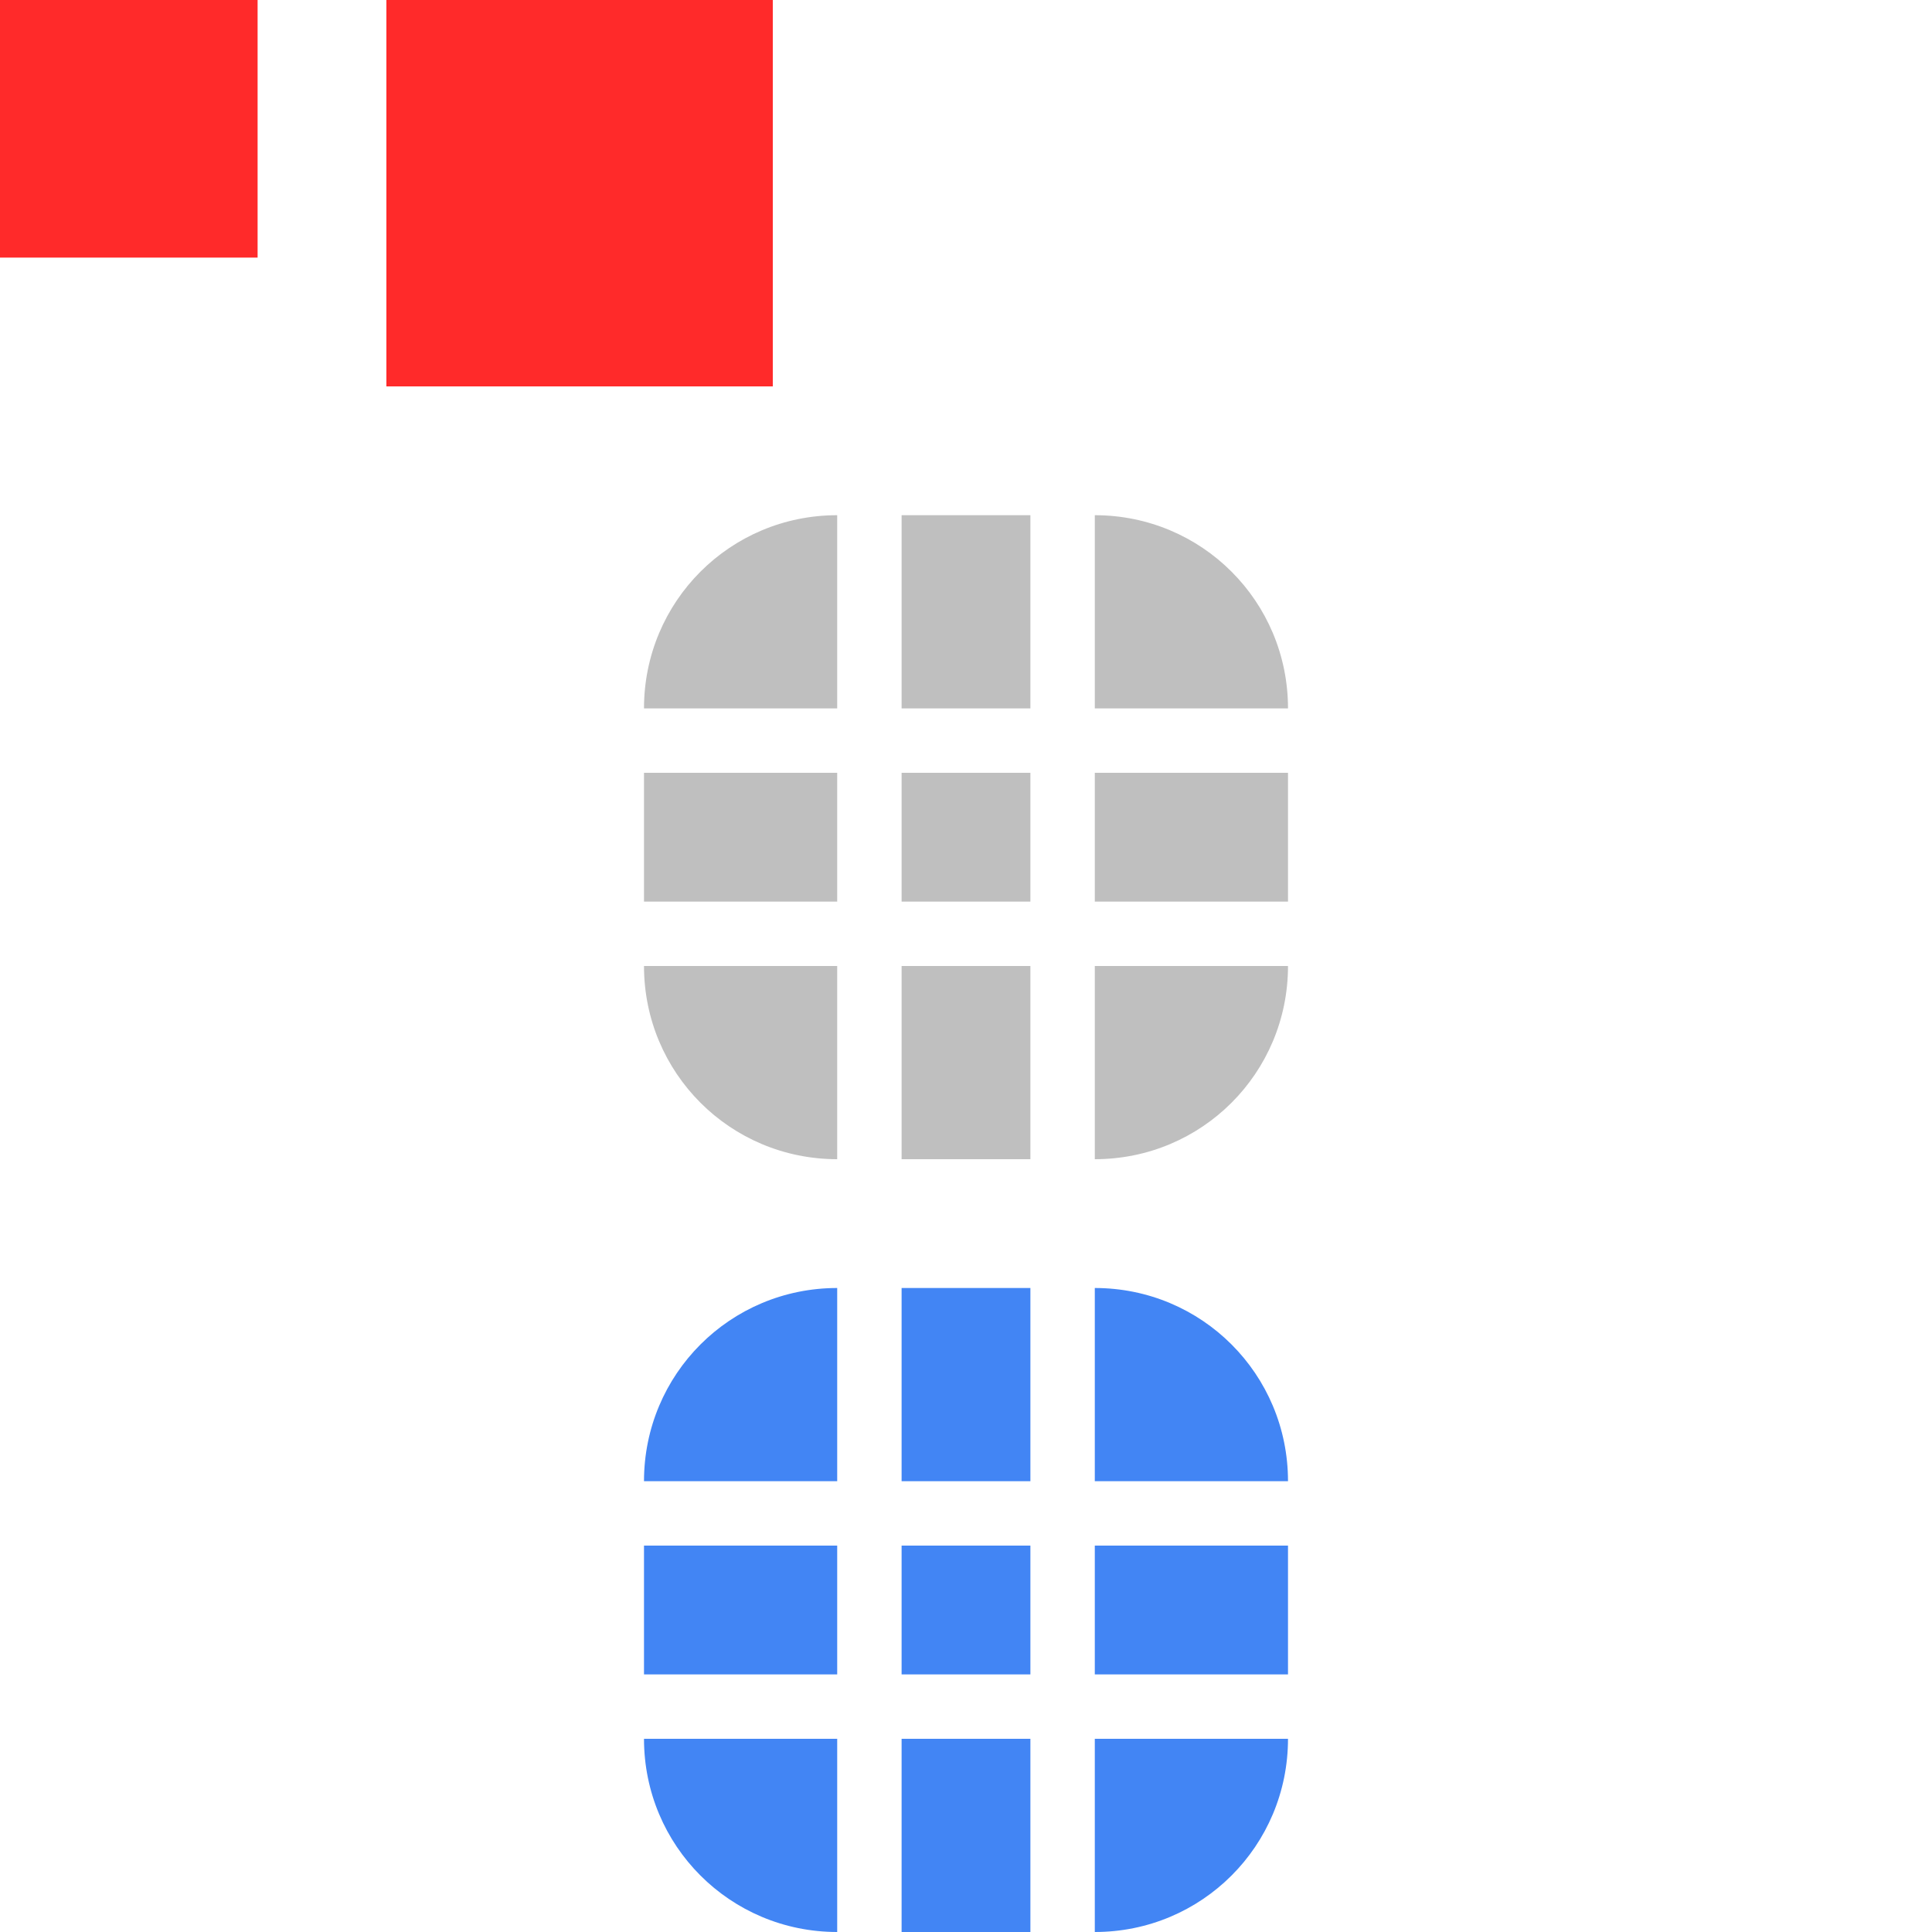
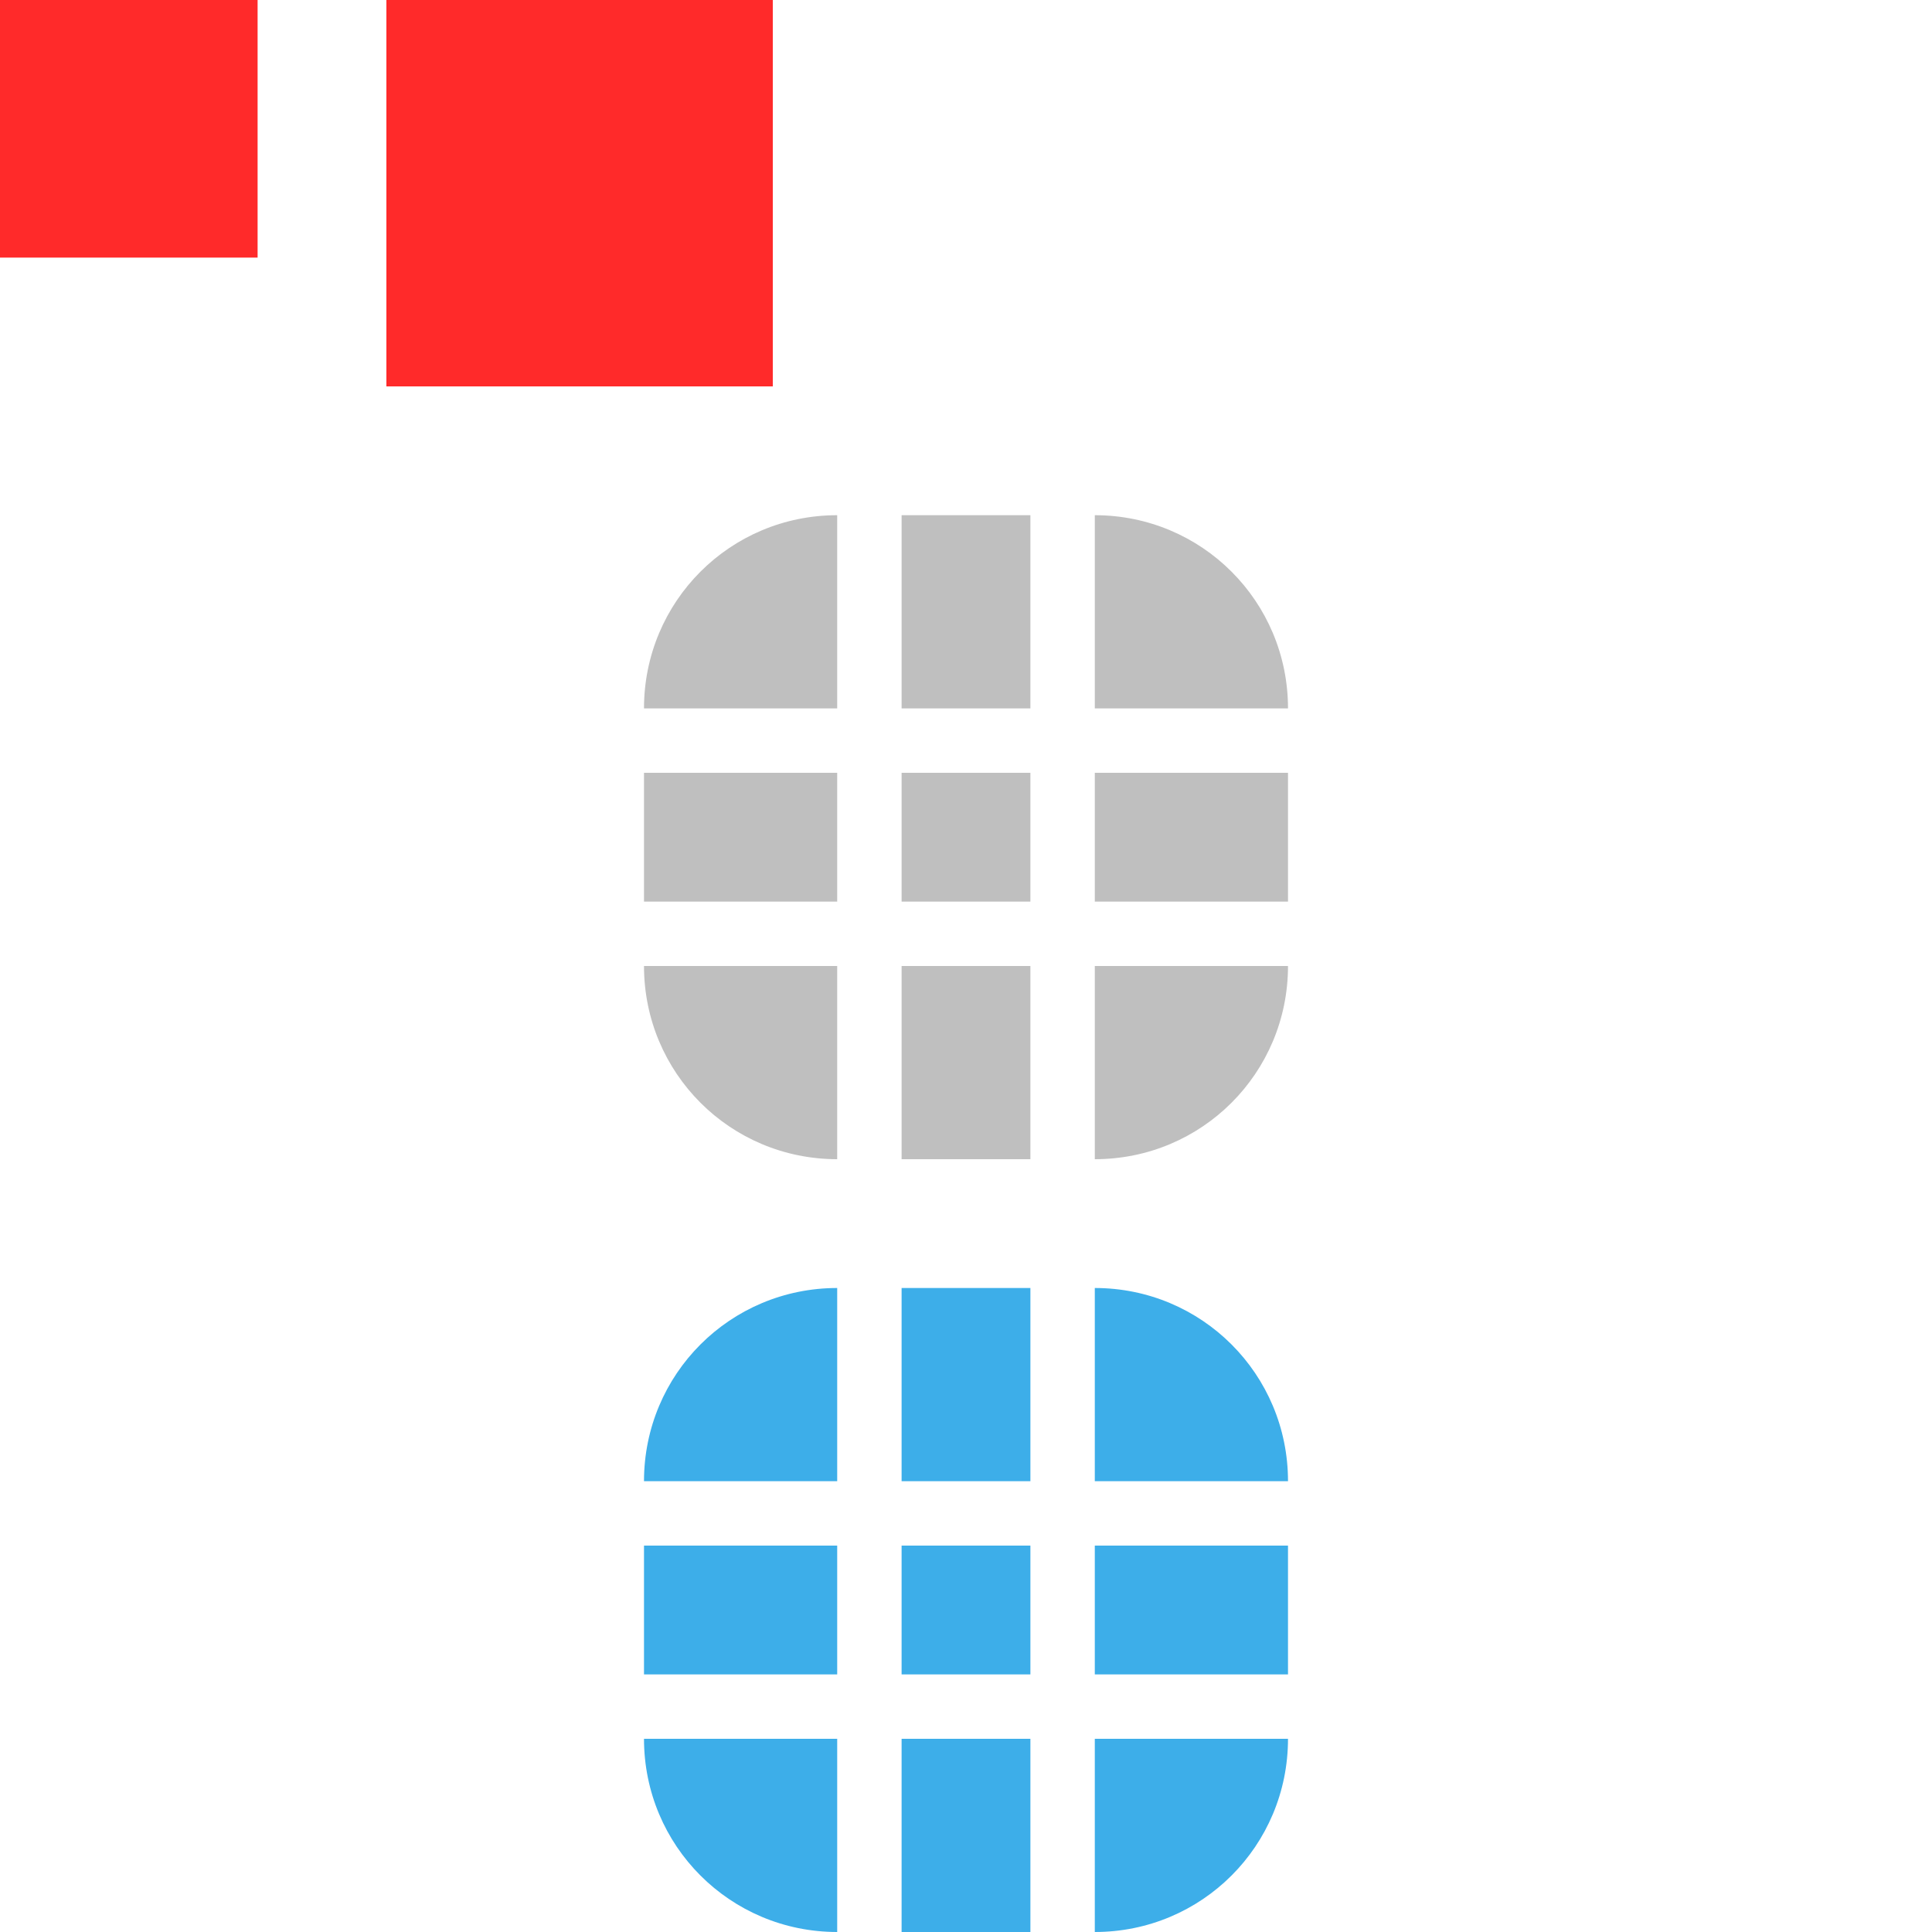
<svg xmlns="http://www.w3.org/2000/svg" width="30" height="30" version="1.1" viewBox="0 0 30 30" id="svg31">
  <defs id="defs3">
    <style id="current-color-scheme" type="text/css">.ColorScheme-Text {
        color:#31363b;
        stop-color:#31363b;
      }
      .ColorScheme-Background {
        color:#eff0f1;
        stop-color:#eff0f1;
      }
      .ColorScheme-Highlight {
        color:#3daee9;
        stop-color:#3daee9;
      }
      .ColorScheme-ViewText {
        color:#31363b;
        stop-color:#31363b;
      }
      .ColorScheme-ViewBackground {
        color:#fcfcfc;
        stop-color:#fcfcfc;
      }
      .ColorScheme-ViewHover {
        color:#93cee9;
        stop-color:#93cee9;
      }
      .ColorScheme-ViewFocus{
        color:#3daee9;
        stop-color:#3daee9;
      }
      .ColorScheme-ButtonText {
        color:#31363b;
        stop-color:#31363b;
      }
      .ColorScheme-ButtonBackground {
        color:#eff0f1;
        stop-color:#eff0f1;
      }
      .ColorScheme-ButtonHover {
        color:#93cee9;
        stop-color:#93cee9;
      }
      .ColorScheme-ButtonFocus{
        color:#3daee9;
        stop-color:#3daee9;
      }</style>
  </defs>
  <rect style="fill:#ff2a2a" x="0" height="4" width="4" y="-1.4648437e-05" id="hint-tile-center" />
  <rect style="fill:#ff2a2a" height="6" width="6" y="-1.4648437e-05" x="6" id="hint-bar-size" />
  <path style="fill:#000000;opacity:0.25" id="bar-inactive-bottomright" d="m 17,15 v 3 c 1.662,0 3,-1.338 3,-3 z" />
  <path style="fill:#000000;opacity:0.25" id="bar-inactive-right" d="m 17,12 v 2 h 3 v -2 z" />
  <path style="fill:#000000;opacity:0.25" id="bar-inactive-topright" d="m 17,8 v 3 h 3 C 20,9.338 18.662,8 17,8 Z" />
  <path style="fill:#000000;opacity:0.25" id="bar-inactive-bottomleft" d="m 10,15 c 0,1.662 1.338,3 3,3 v -3 z" />
  <path style="fill:#000000;opacity:0.25" id="bar-inactive-left" d="m 10,12 v 2 h 3 v -2 z" />
  <path style="fill:#000000;opacity:0.25" id="bar-inactive-topleft" d="m 13,8 c -1.662,0 -3,1.338 -3,3 h 3 z" />
  <path style="fill:#000000;opacity:0.25" id="bar-inactive-bottom" d="m 14,15 v 3 h 2 v -3 z" />
  <path style="fill:#000000;opacity:0.25" id="bar-inactive-center" d="m 16,12 h -2 v 2 h 2 z" />
  <path style="fill:#000000;opacity:0.25" id="bar-inactive-top" d="m 14,8 v 3 h 2 V 8 Z" />
-   <path id="bar-active-bottomright" class="ColorScheme-Highlight" d="m 17,27 v 3 c 1.662,0 3,-1.338 3,-3 z" style="color:#3daee9;fill:#4285f4" />
-   <path id="bar-active-right" class="ColorScheme-Highlight" d="m 17,24 v 2 h 3 v -2 z" style="color:#3daee9;fill:#4285f4" />
-   <path id="bar-active-topright" class="ColorScheme-Highlight" d="m 17,20 v 3 h 3 c 0,-1.662 -1.338,-3 -3,-3 z" style="color:#3daee9;fill:#4285f4" />
-   <path id="bar-active-bottomleft" class="ColorScheme-Highlight" d="m 10,27 c 0,1.662 1.338,3 3,3 v -3 z" style="color:#3daee9;fill:#4285f4" />
-   <path id="bar-active-left" class="ColorScheme-Highlight" d="m 10,24 v 2 h 3 v -2 z" style="color:#3daee9;fill:#4285f4" />
-   <path id="bar-active-topleft" class="ColorScheme-Highlight" d="m 13,20 c -1.662,0 -3,1.338 -3,3 h 3 z" style="color:#3daee9;fill:#4285f4" />
-   <path id="bar-active-bottom" class="ColorScheme-Highlight" d="m 14,27 v 3 h 2 v -3 z" style="color:#3daee9;fill:#4285f4" />
-   <path id="bar-active-center" class="ColorScheme-Highlight" d="m 16,24 h -2 v 2 h 2 z" style="color:#3daee9;fill:#4285f4" />
-   <path id="bar-active-top" class="ColorScheme-Highlight" d="m 14,20 v 3 h 2 v -3 z" style="color:#3daee9;fill:#4285f4" />
+   <path id="bar-active-bottomright" class="ColorScheme-Highlight" d="m 17,27 v 3 c 1.662,0 3,-1.338 3,-3 z" style="fill:currentColor" />
+   <path id="bar-active-right" class="ColorScheme-Highlight" d="m 17,24 v 2 h 3 v -2 z" style="fill:currentColor" />
+   <path id="bar-active-topright" class="ColorScheme-Highlight" d="m 17,20 v 3 h 3 c 0,-1.662 -1.338,-3 -3,-3 z" style="fill:currentColor" />
+   <path id="bar-active-bottomleft" class="ColorScheme-Highlight" d="m 10,27 c 0,1.662 1.338,3 3,3 v -3 z" style="fill:currentColor" />
+   <path id="bar-active-left" class="ColorScheme-Highlight" d="m 10,24 v 2 h 3 v -2 z" style="fill:currentColor" />
+   <path id="bar-active-topleft" class="ColorScheme-Highlight" d="m 13,20 c -1.662,0 -3,1.338 -3,3 h 3 z" style="fill:currentColor" />
+   <path id="bar-active-bottom" class="ColorScheme-Highlight" d="m 14,27 v 3 h 2 v -3 z" style="fill:currentColor" />
+   <path id="bar-active-center" class="ColorScheme-Highlight" d="m 16,24 h -2 v 2 h 2 z" style="fill:currentColor" />
+   <path id="bar-active-top" class="ColorScheme-Highlight" d="m 14,20 v 3 h 2 v -3 z" style="fill:currentColor" />
</svg>
